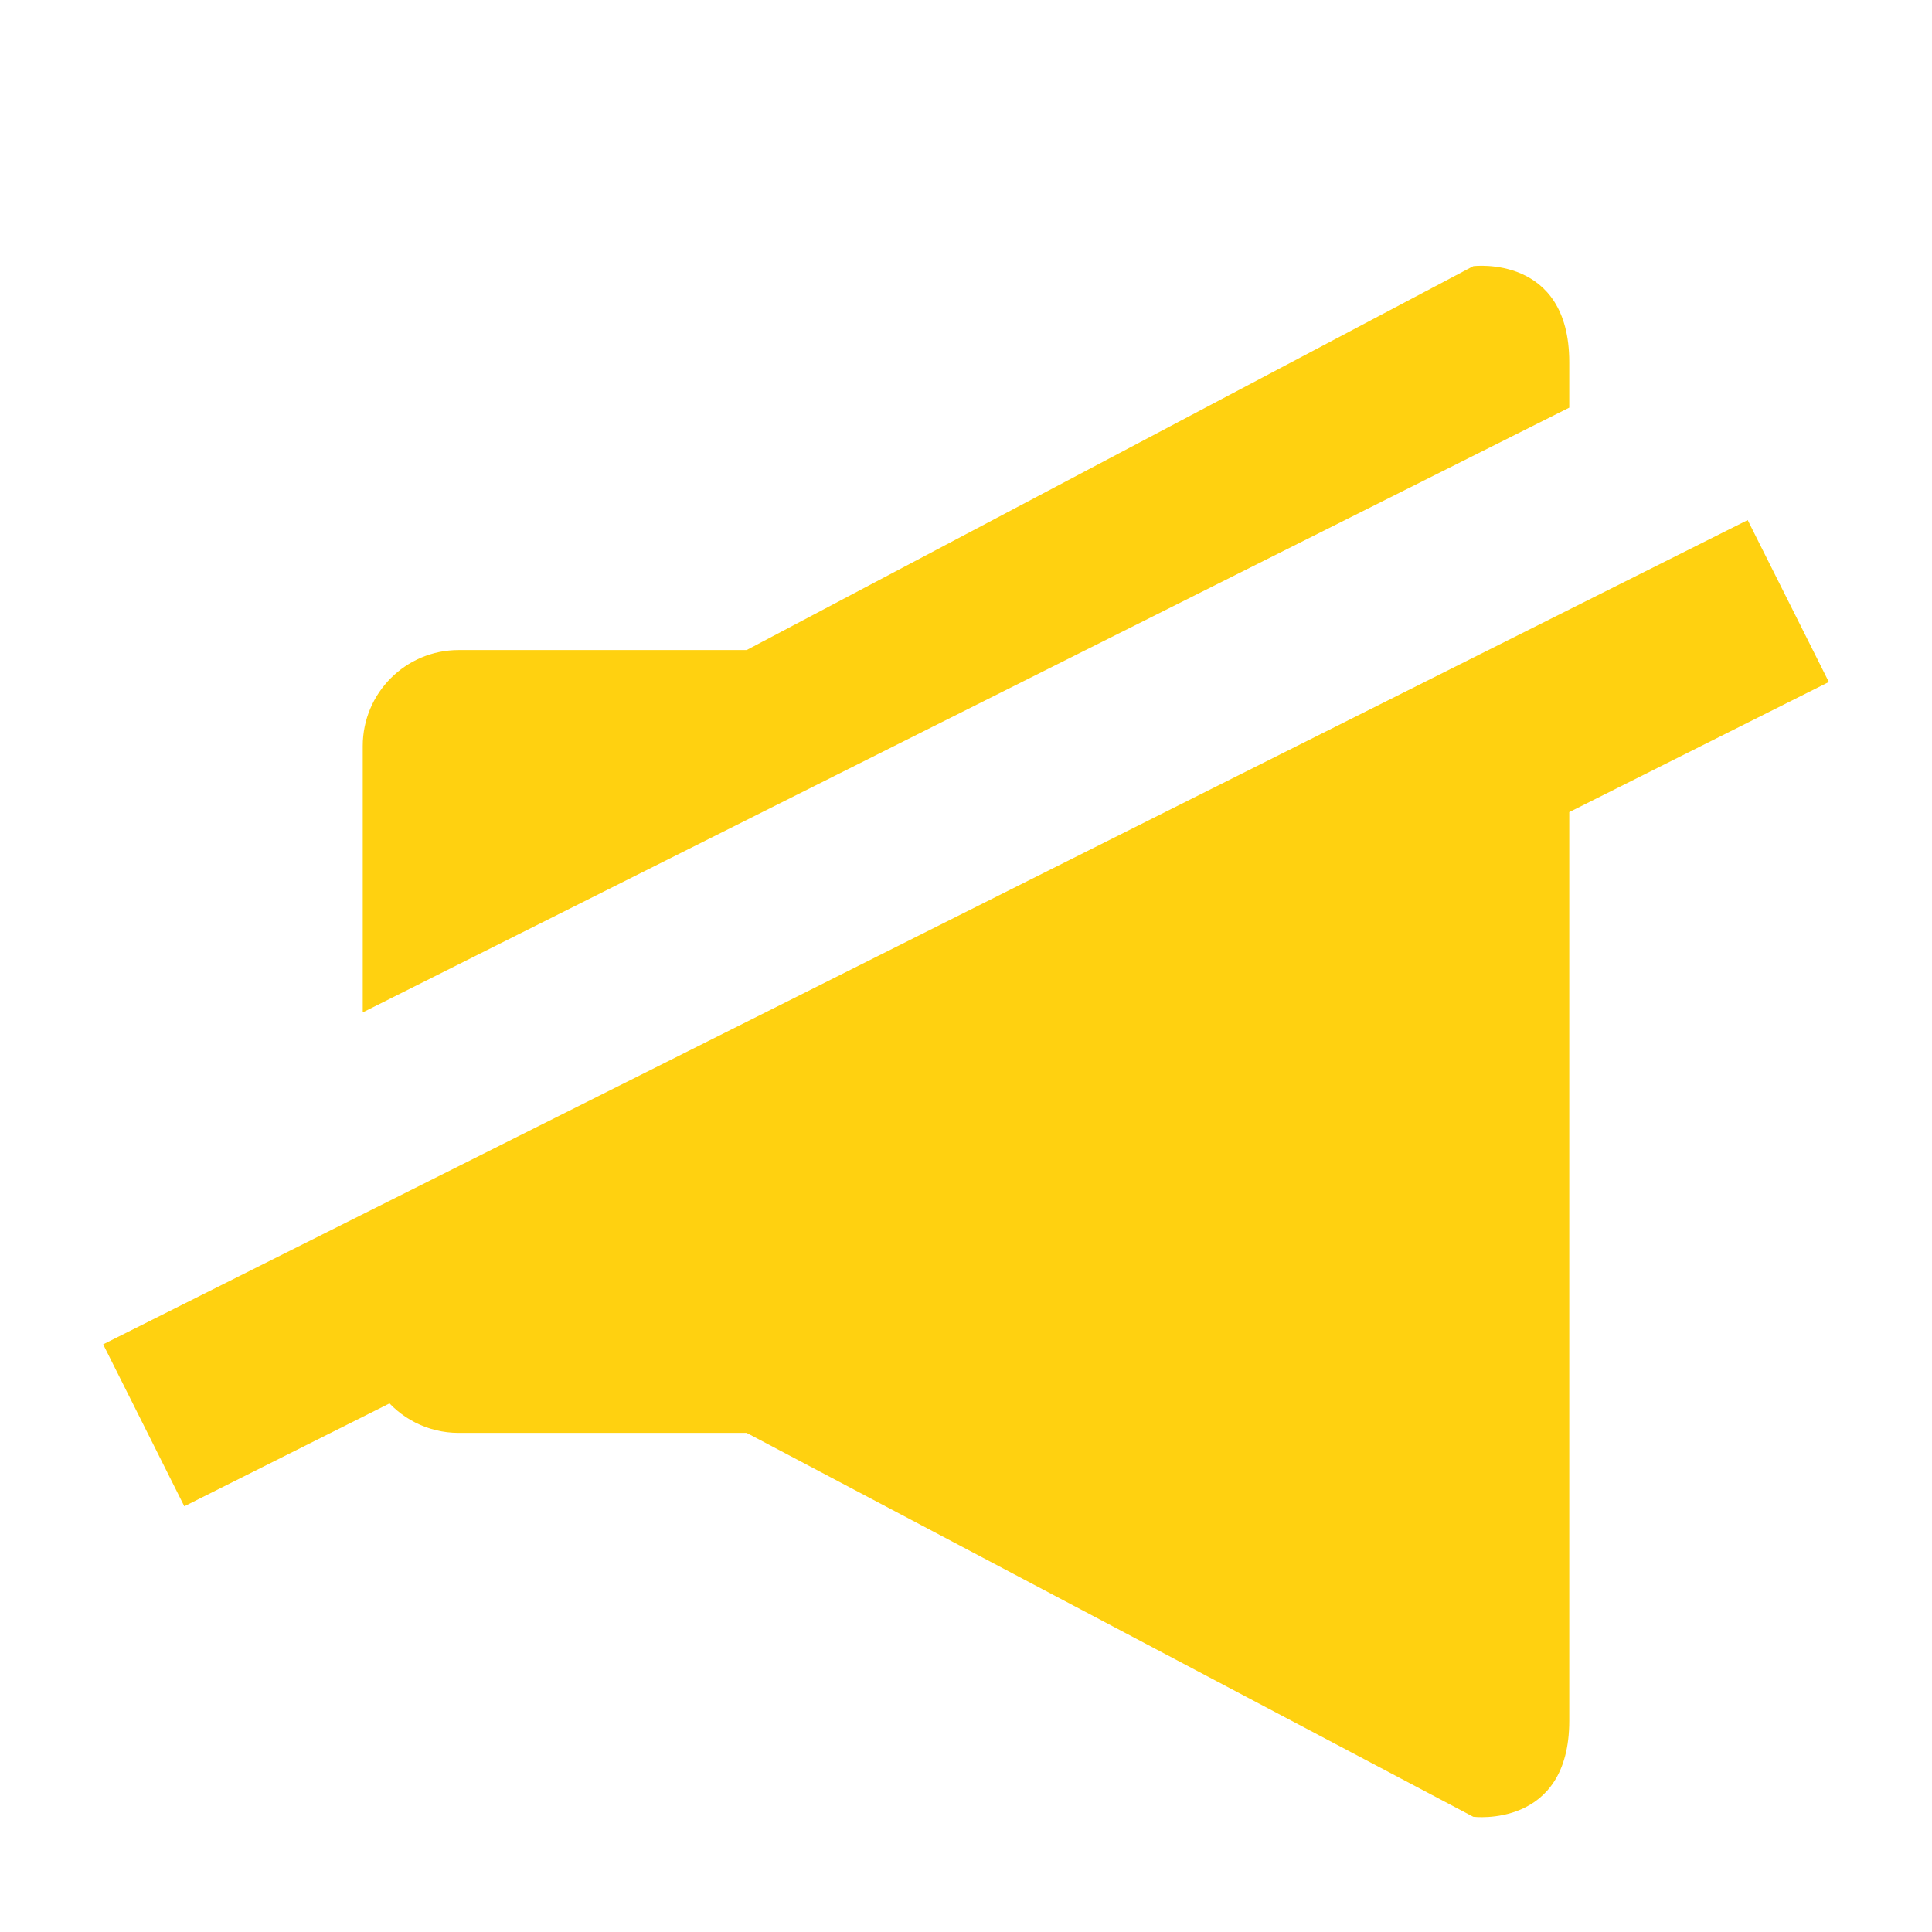
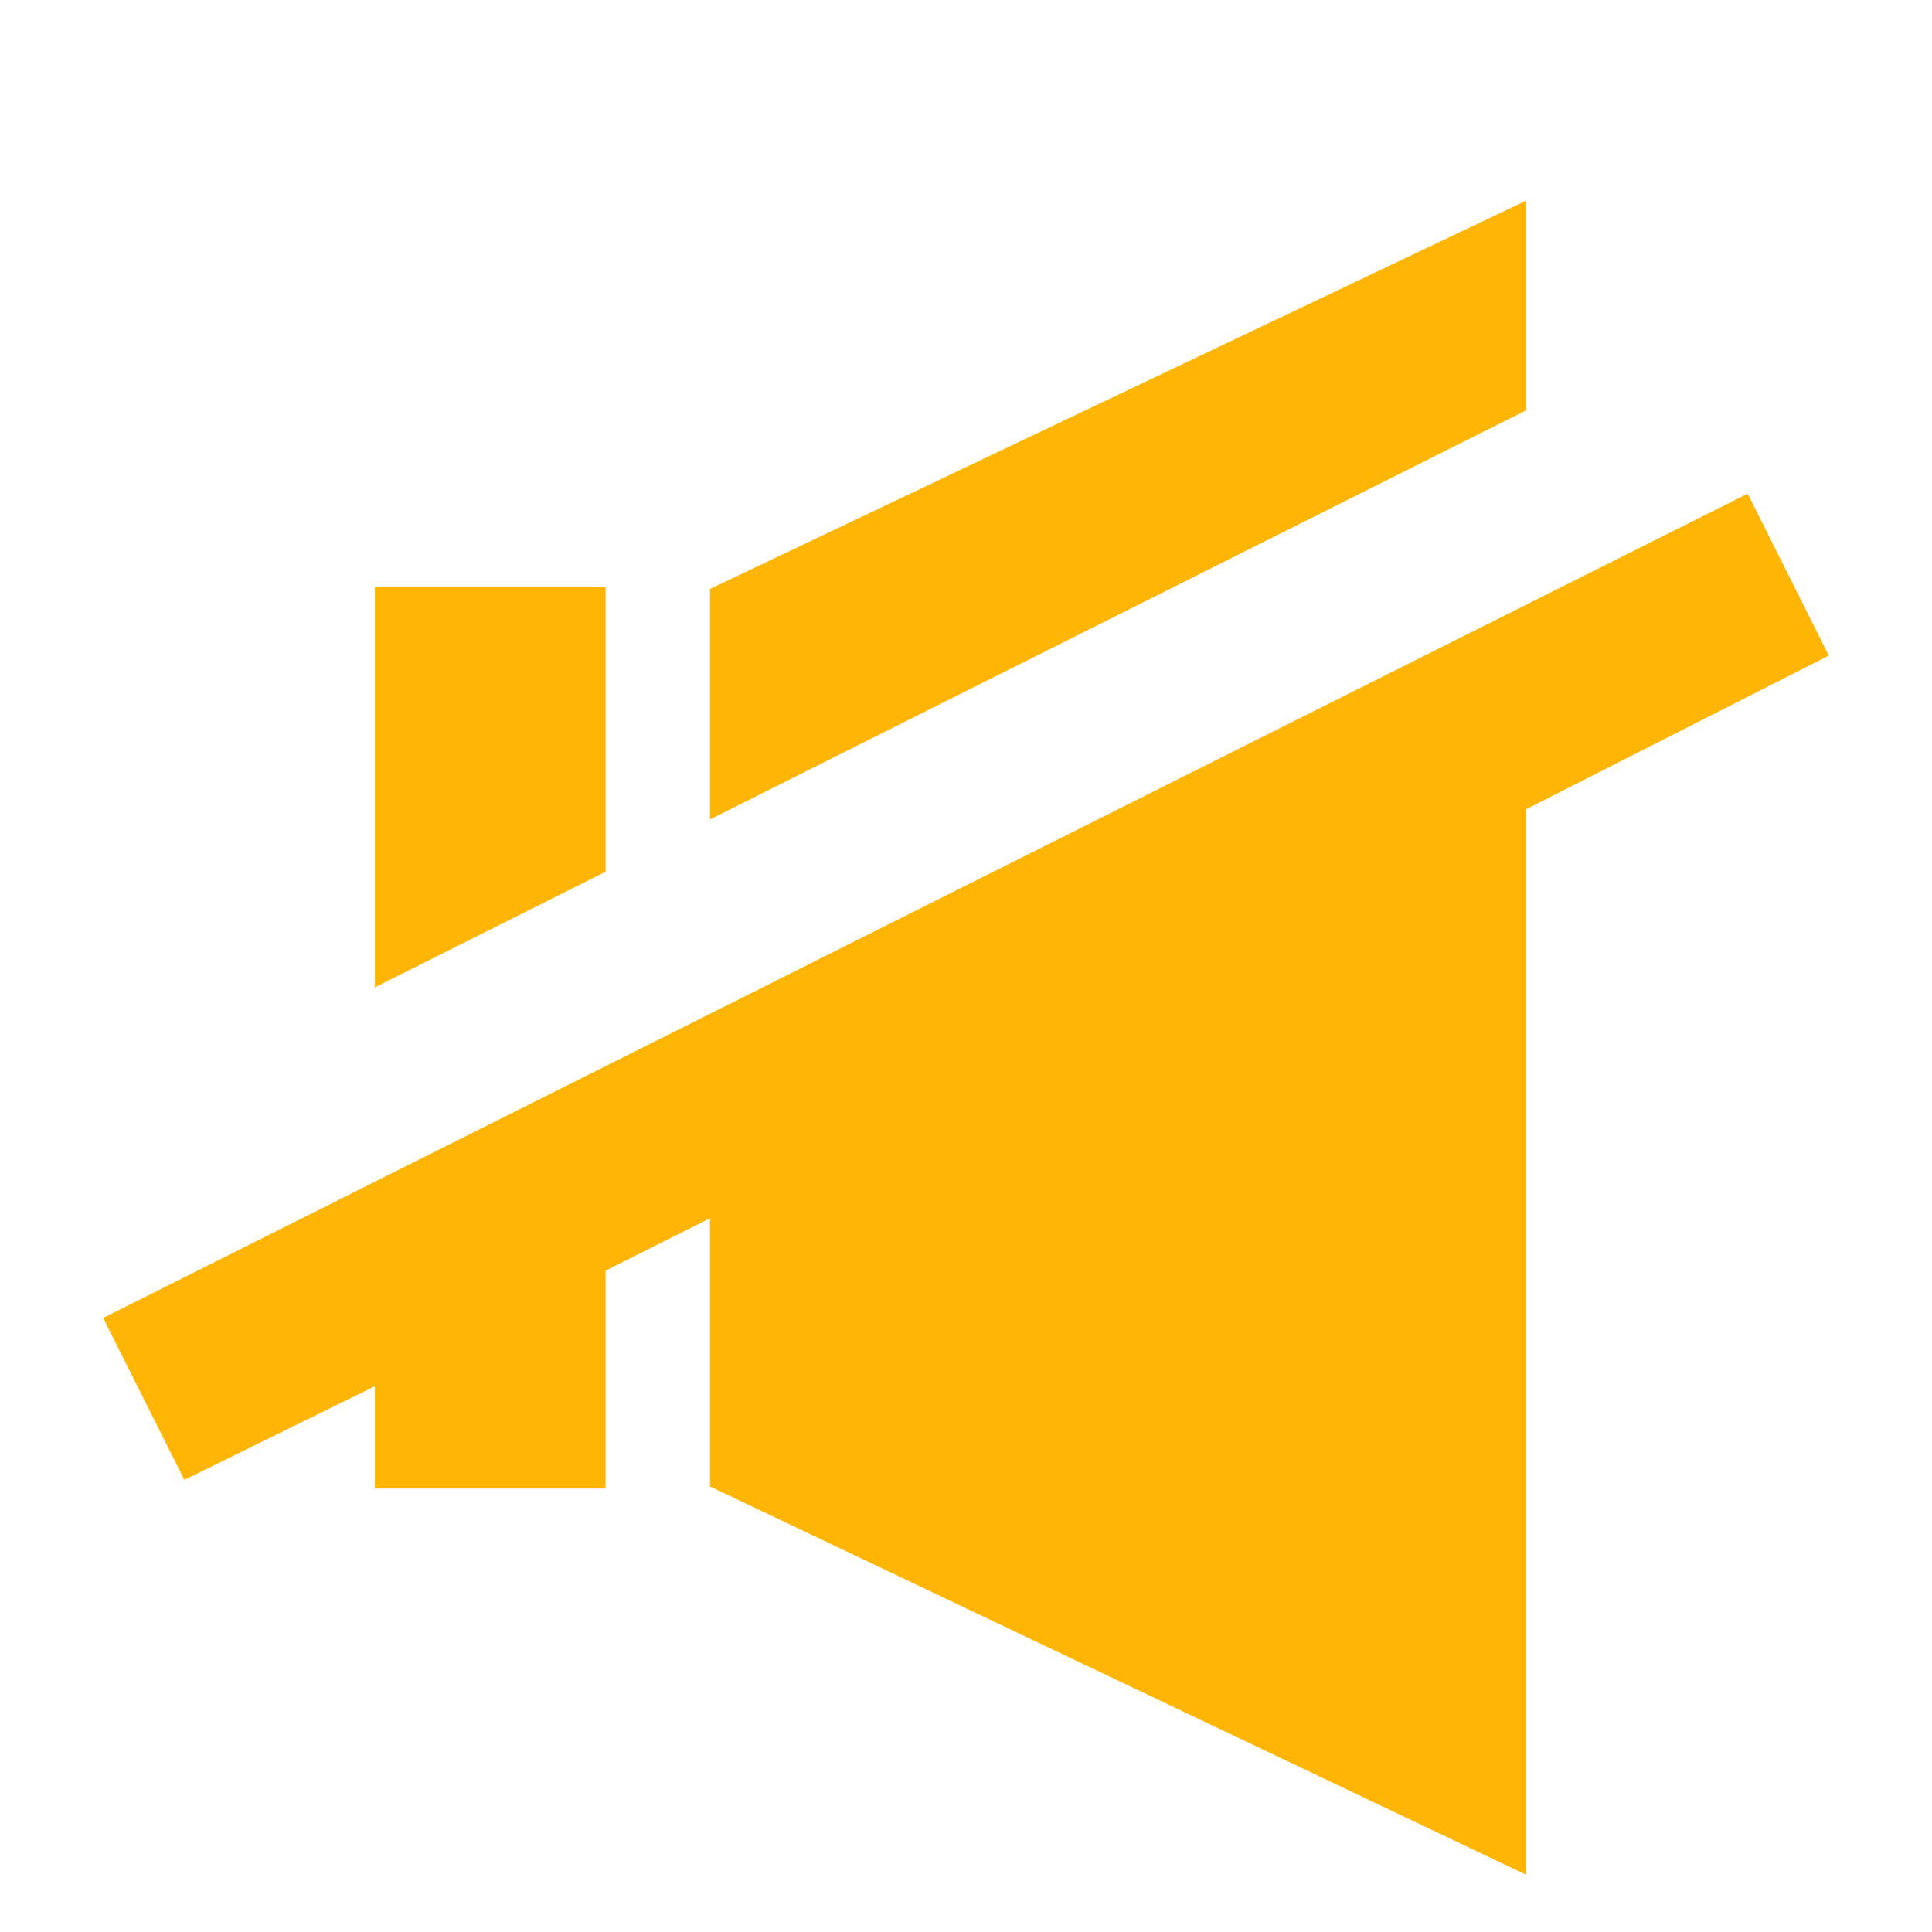
<svg xmlns="http://www.w3.org/2000/svg" version="1.1" id="Layer_1" x="0px" y="0px" width="512px" height="512px" viewBox="0 0 512 512" enable-background="new 0 0 512 512" xml:space="preserve">
-   <path fill="#FFD110" enable-background="new    " d="M415.87,95.972v12.059L96.13,268.291v-70.587  c0-14.064,11.372-25.435,25.426-25.435h76.306L390.435,70.537C390.435,70.537,415.87,67.362,415.87,95.972z M96.13,354.296  c0,5.793,1.931,11.13,5.189,15.4c4.632,6.099,11.975,10.035,20.237,10.035h76.306l192.574,101.731c0,0,25.435,3.175,25.435-25.435  V161.879L96.13,322.131V354.296z M463.156,137.824L27.335,356.265l21.508,42.912l435.821-218.441L463.156,137.824z" />
+   <g>
+     <g>
+       <path fill="#FFB504" d="M404.391,53.2v55.57L188.16,217.15v-61.08L404.391,53.2z M99.35,155.53v106.13l61.12-30.63v-75.5H99.35z     M99.35,367.37v27.1h61.12v-57.74l27.69-13.88v71.08l216.23,102.87V214.48l80.274-40.744l-21.508-42.912L27.335,349.265    l21.508,42.912L99.35,367.37z" />
+     </g>
+   </g>
</svg>
